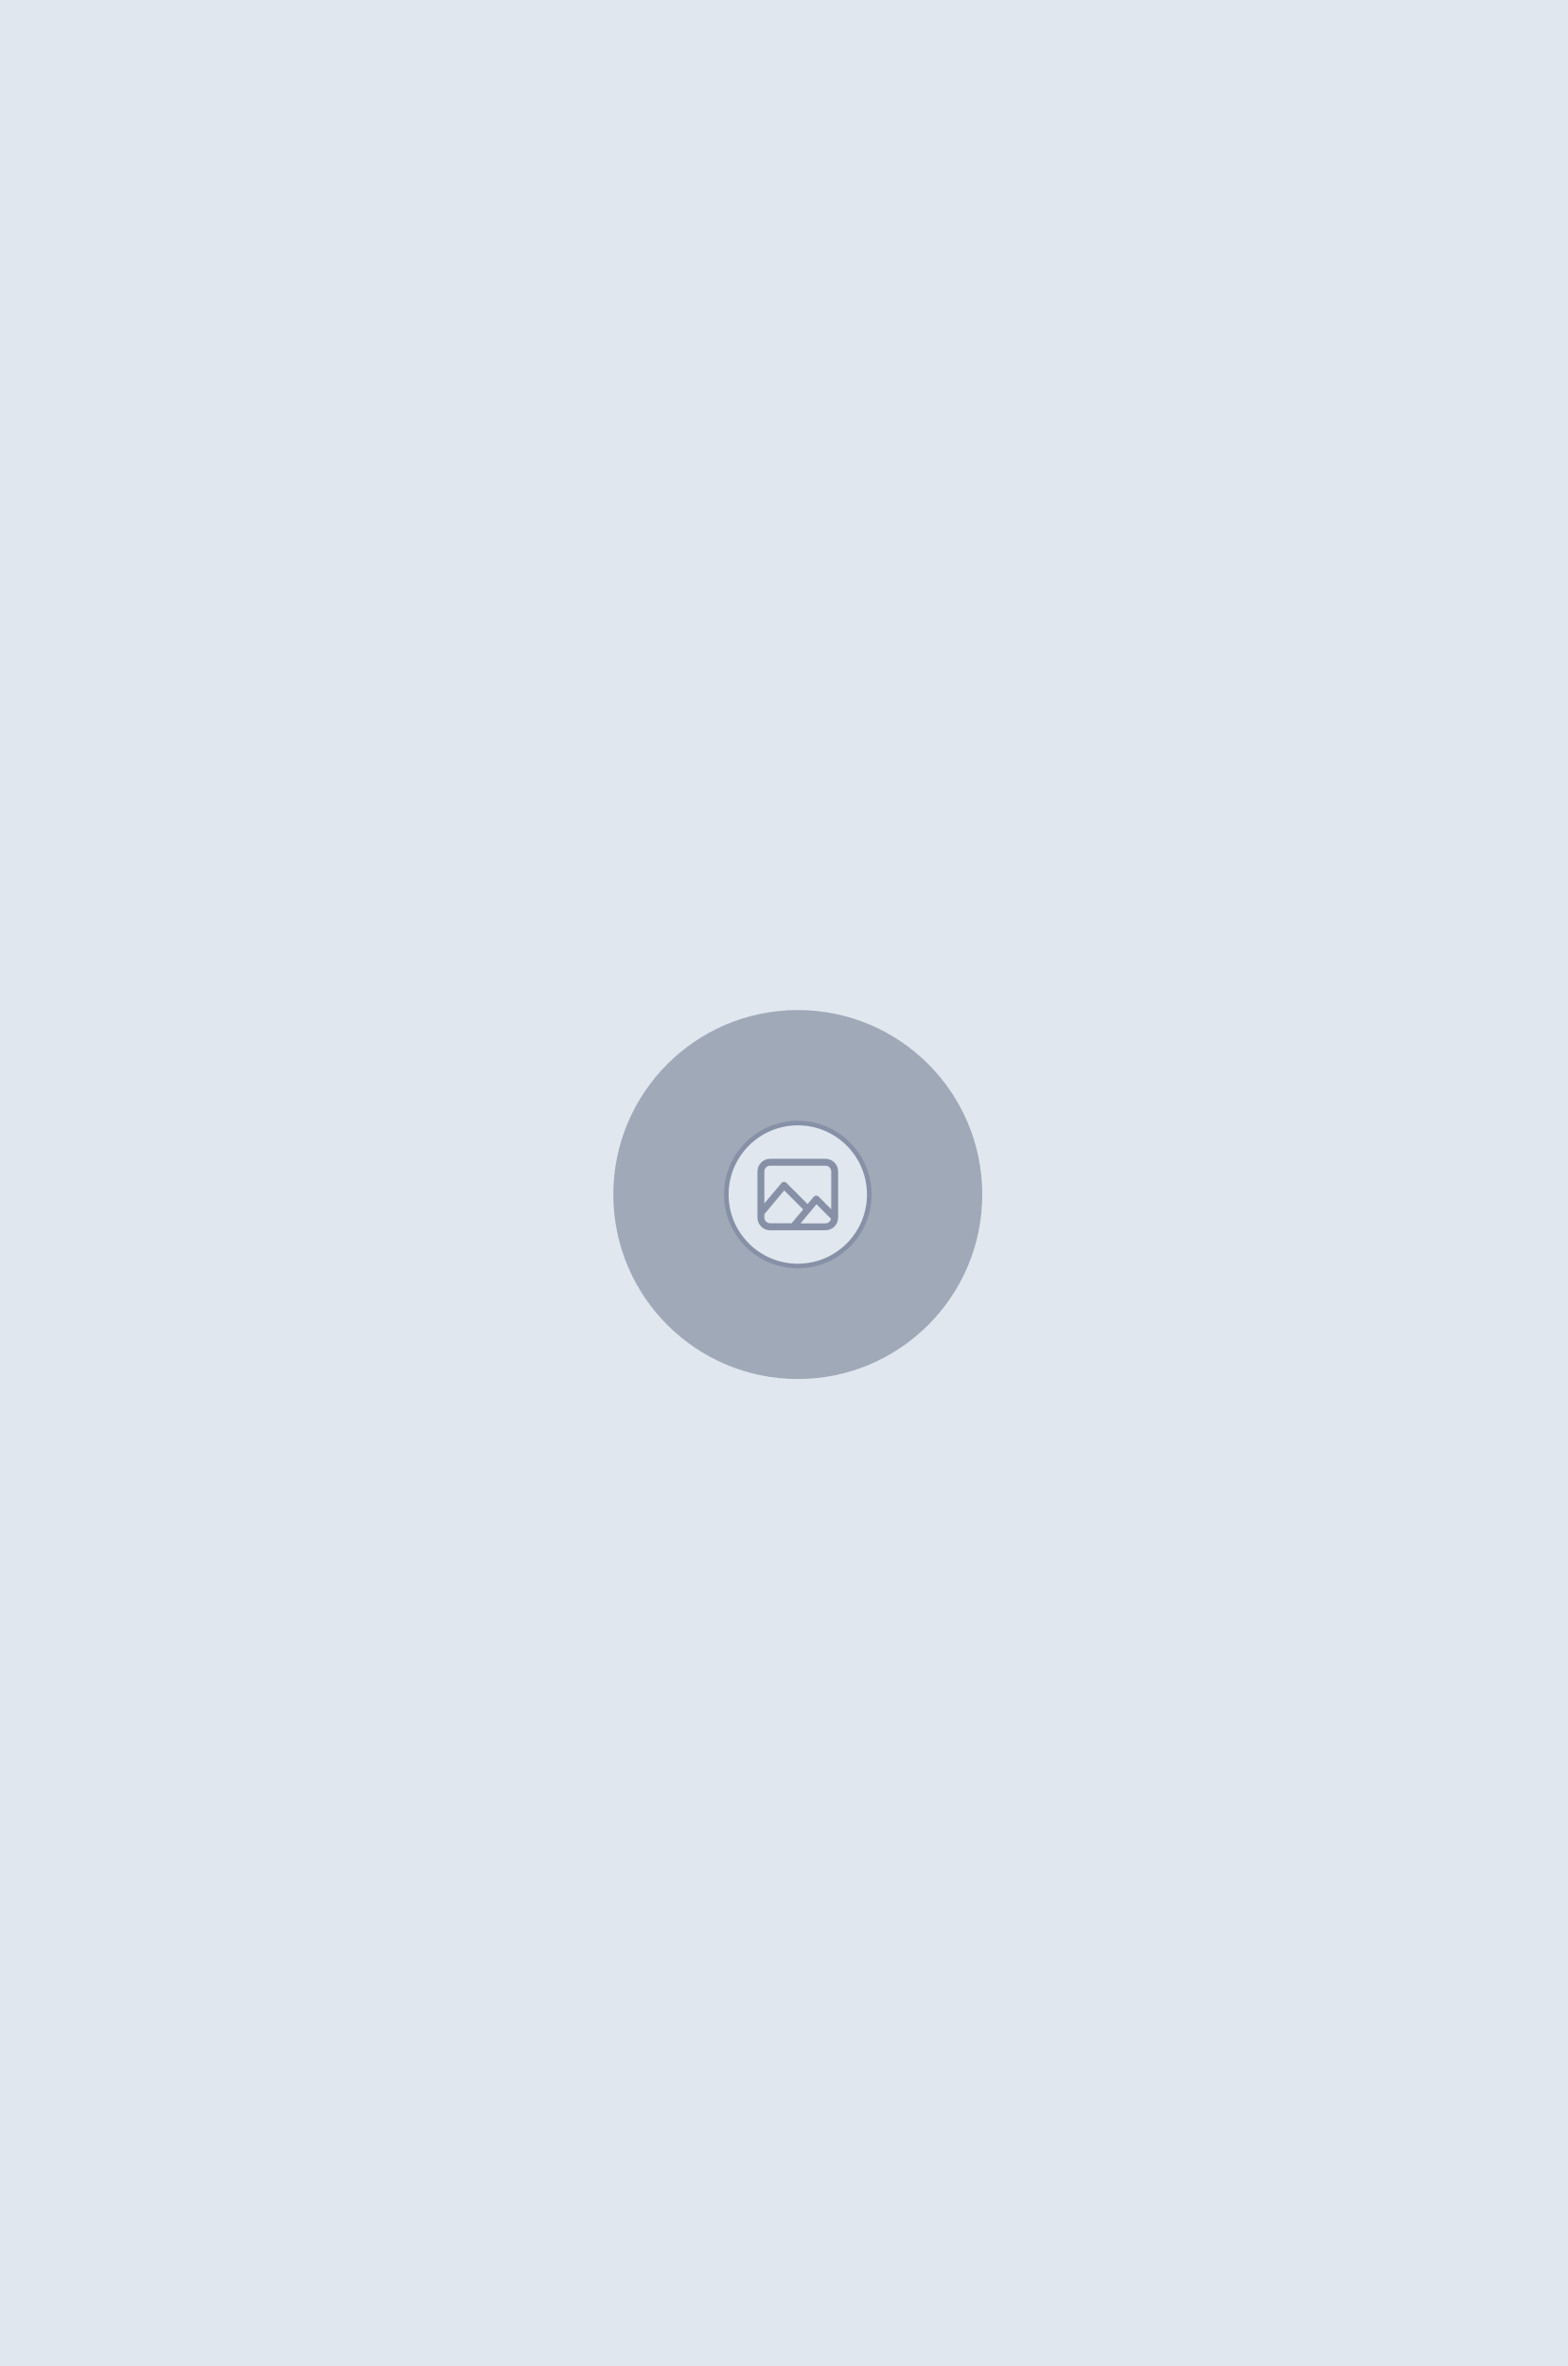
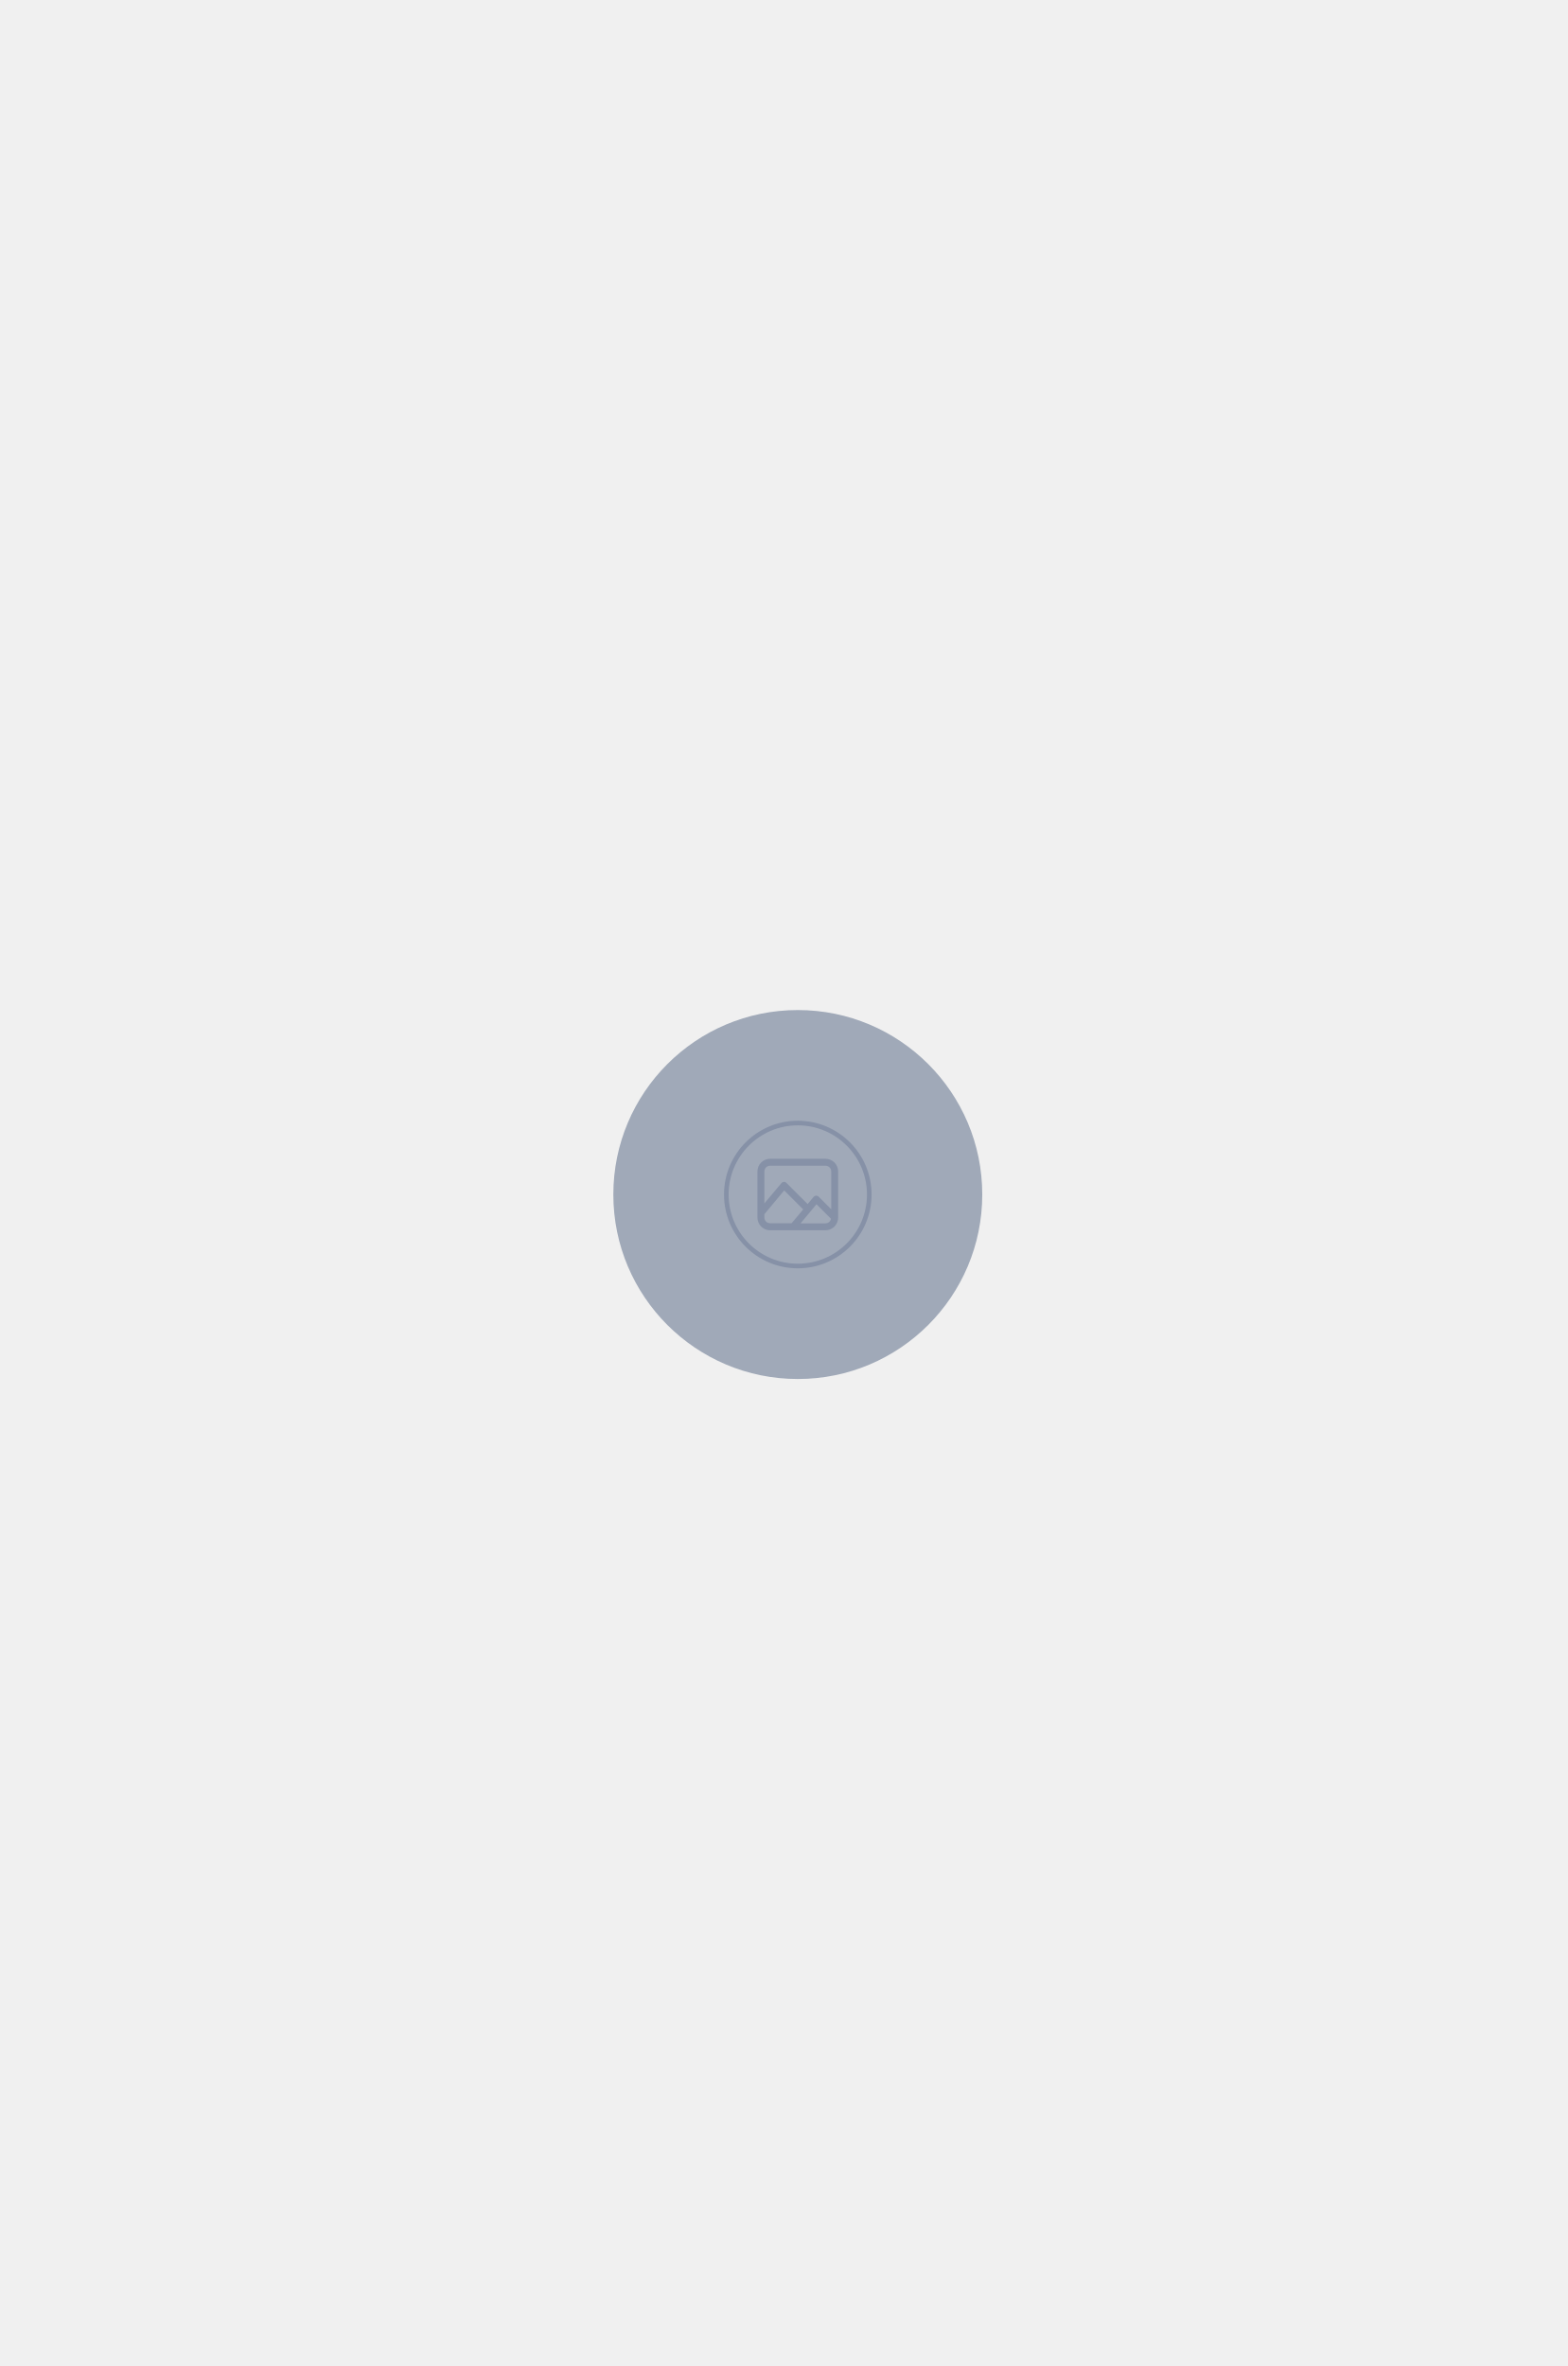
<svg xmlns="http://www.w3.org/2000/svg" width="340" height="513" viewBox="0 0 340 513" fill="none">
-   <rect width="341" height="513" fill="#E1E7EF" />
+   <rect width="341" height="513" fill="$color-border" />
  <rect x="133" y="219" width="80" height="80" rx="40" fill="#A0A9B8" />
-   <rect x="157.5" y="243.5" width="31" height="31" rx="15.5" fill="#E1E7EF" />
+   <rect x="157.5" y="243.5" width="31" height="31" rx="15.5" fill="$color-border" />
  <rect x="157.5" y="243.5" width="31" height="31" rx="15.5" stroke="#8691A7" />
  <g clip-path="url(#clip0_3684_1936)">
    <path d="M179 251.25H167C166.271 251.25 165.571 251.54 165.055 252.055C164.54 252.571 164.25 253.271 164.25 254V264C164.25 264.729 164.54 265.429 165.055 265.945C165.571 266.46 166.271 266.75 167 266.75H179C179.729 266.75 180.429 266.46 180.945 265.945C181.46 265.429 181.75 264.729 181.75 264V254C181.75 253.271 181.46 252.571 180.945 252.055C180.429 251.54 179.729 251.25 179 251.25ZM167 252.75H179C179.332 252.75 179.649 252.882 179.884 253.116C180.118 253.351 180.25 253.668 180.25 254V262.19L177.53 259.47C177.459 259.394 177.372 259.335 177.275 259.297C177.178 259.259 177.074 259.243 176.97 259.25C176.865 259.257 176.763 259.284 176.668 259.33C176.574 259.377 176.489 259.441 176.42 259.52L175.13 261.07L170.53 256.47C170.462 256.398 170.38 256.341 170.289 256.303C170.197 256.265 170.099 256.247 170 256.25C169.895 256.257 169.793 256.284 169.698 256.33C169.604 256.377 169.519 256.441 169.45 256.52L165.75 260.93V254C165.75 253.836 165.782 253.673 165.845 253.522C165.908 253.37 166 253.232 166.116 253.116C166.232 253 166.37 252.908 166.522 252.845C166.673 252.782 166.836 252.75 167 252.75ZM165.75 264V263.27L170.05 258.11L174.17 262.23L171.65 265.23H167C166.672 265.23 166.357 265.101 166.123 264.871C165.889 264.641 165.755 264.328 165.75 264ZM179 265.25H173.6L177.05 261.11L180.2 264.26C180.145 264.538 179.995 264.788 179.776 264.969C179.558 265.149 179.283 265.249 179 265.25Z" fill="#8691A7" />
  </g>
  <defs>
    <clipPath id="clip0_3684_1936">
      <rect width="24" height="24" fill="white" transform="translate(161 247)" />
    </clipPath>
  </defs>
</svg>
